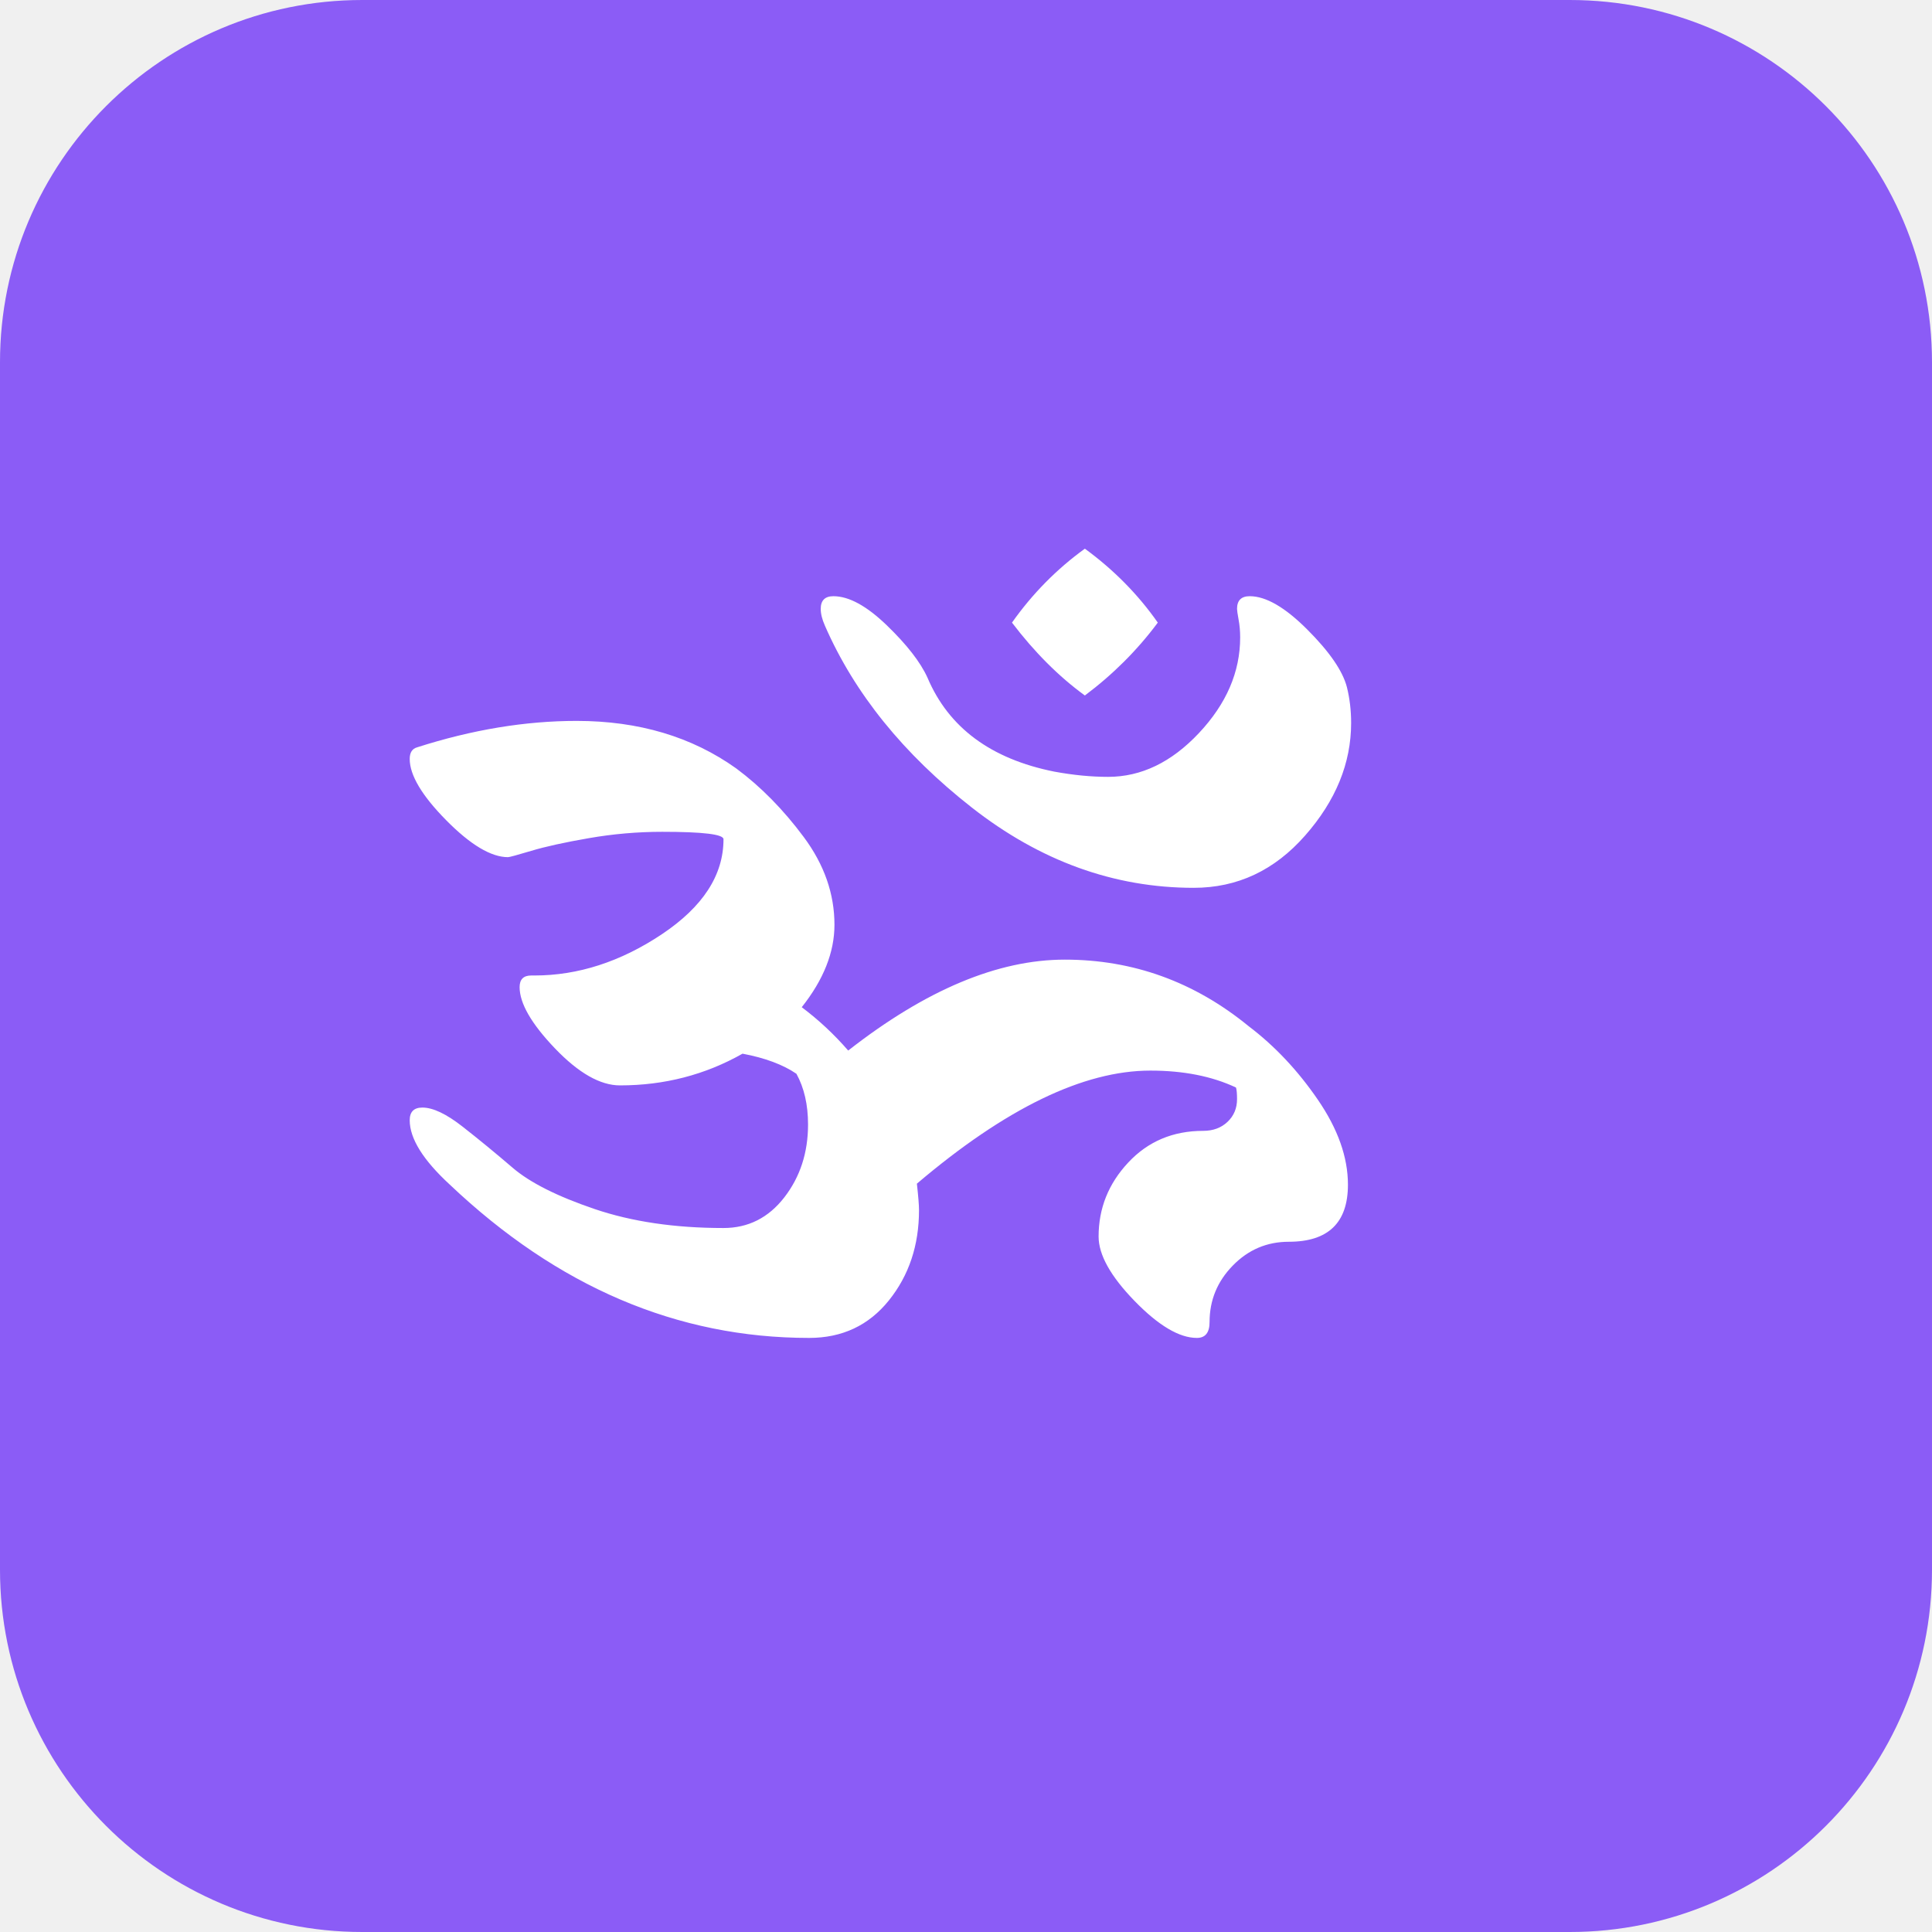
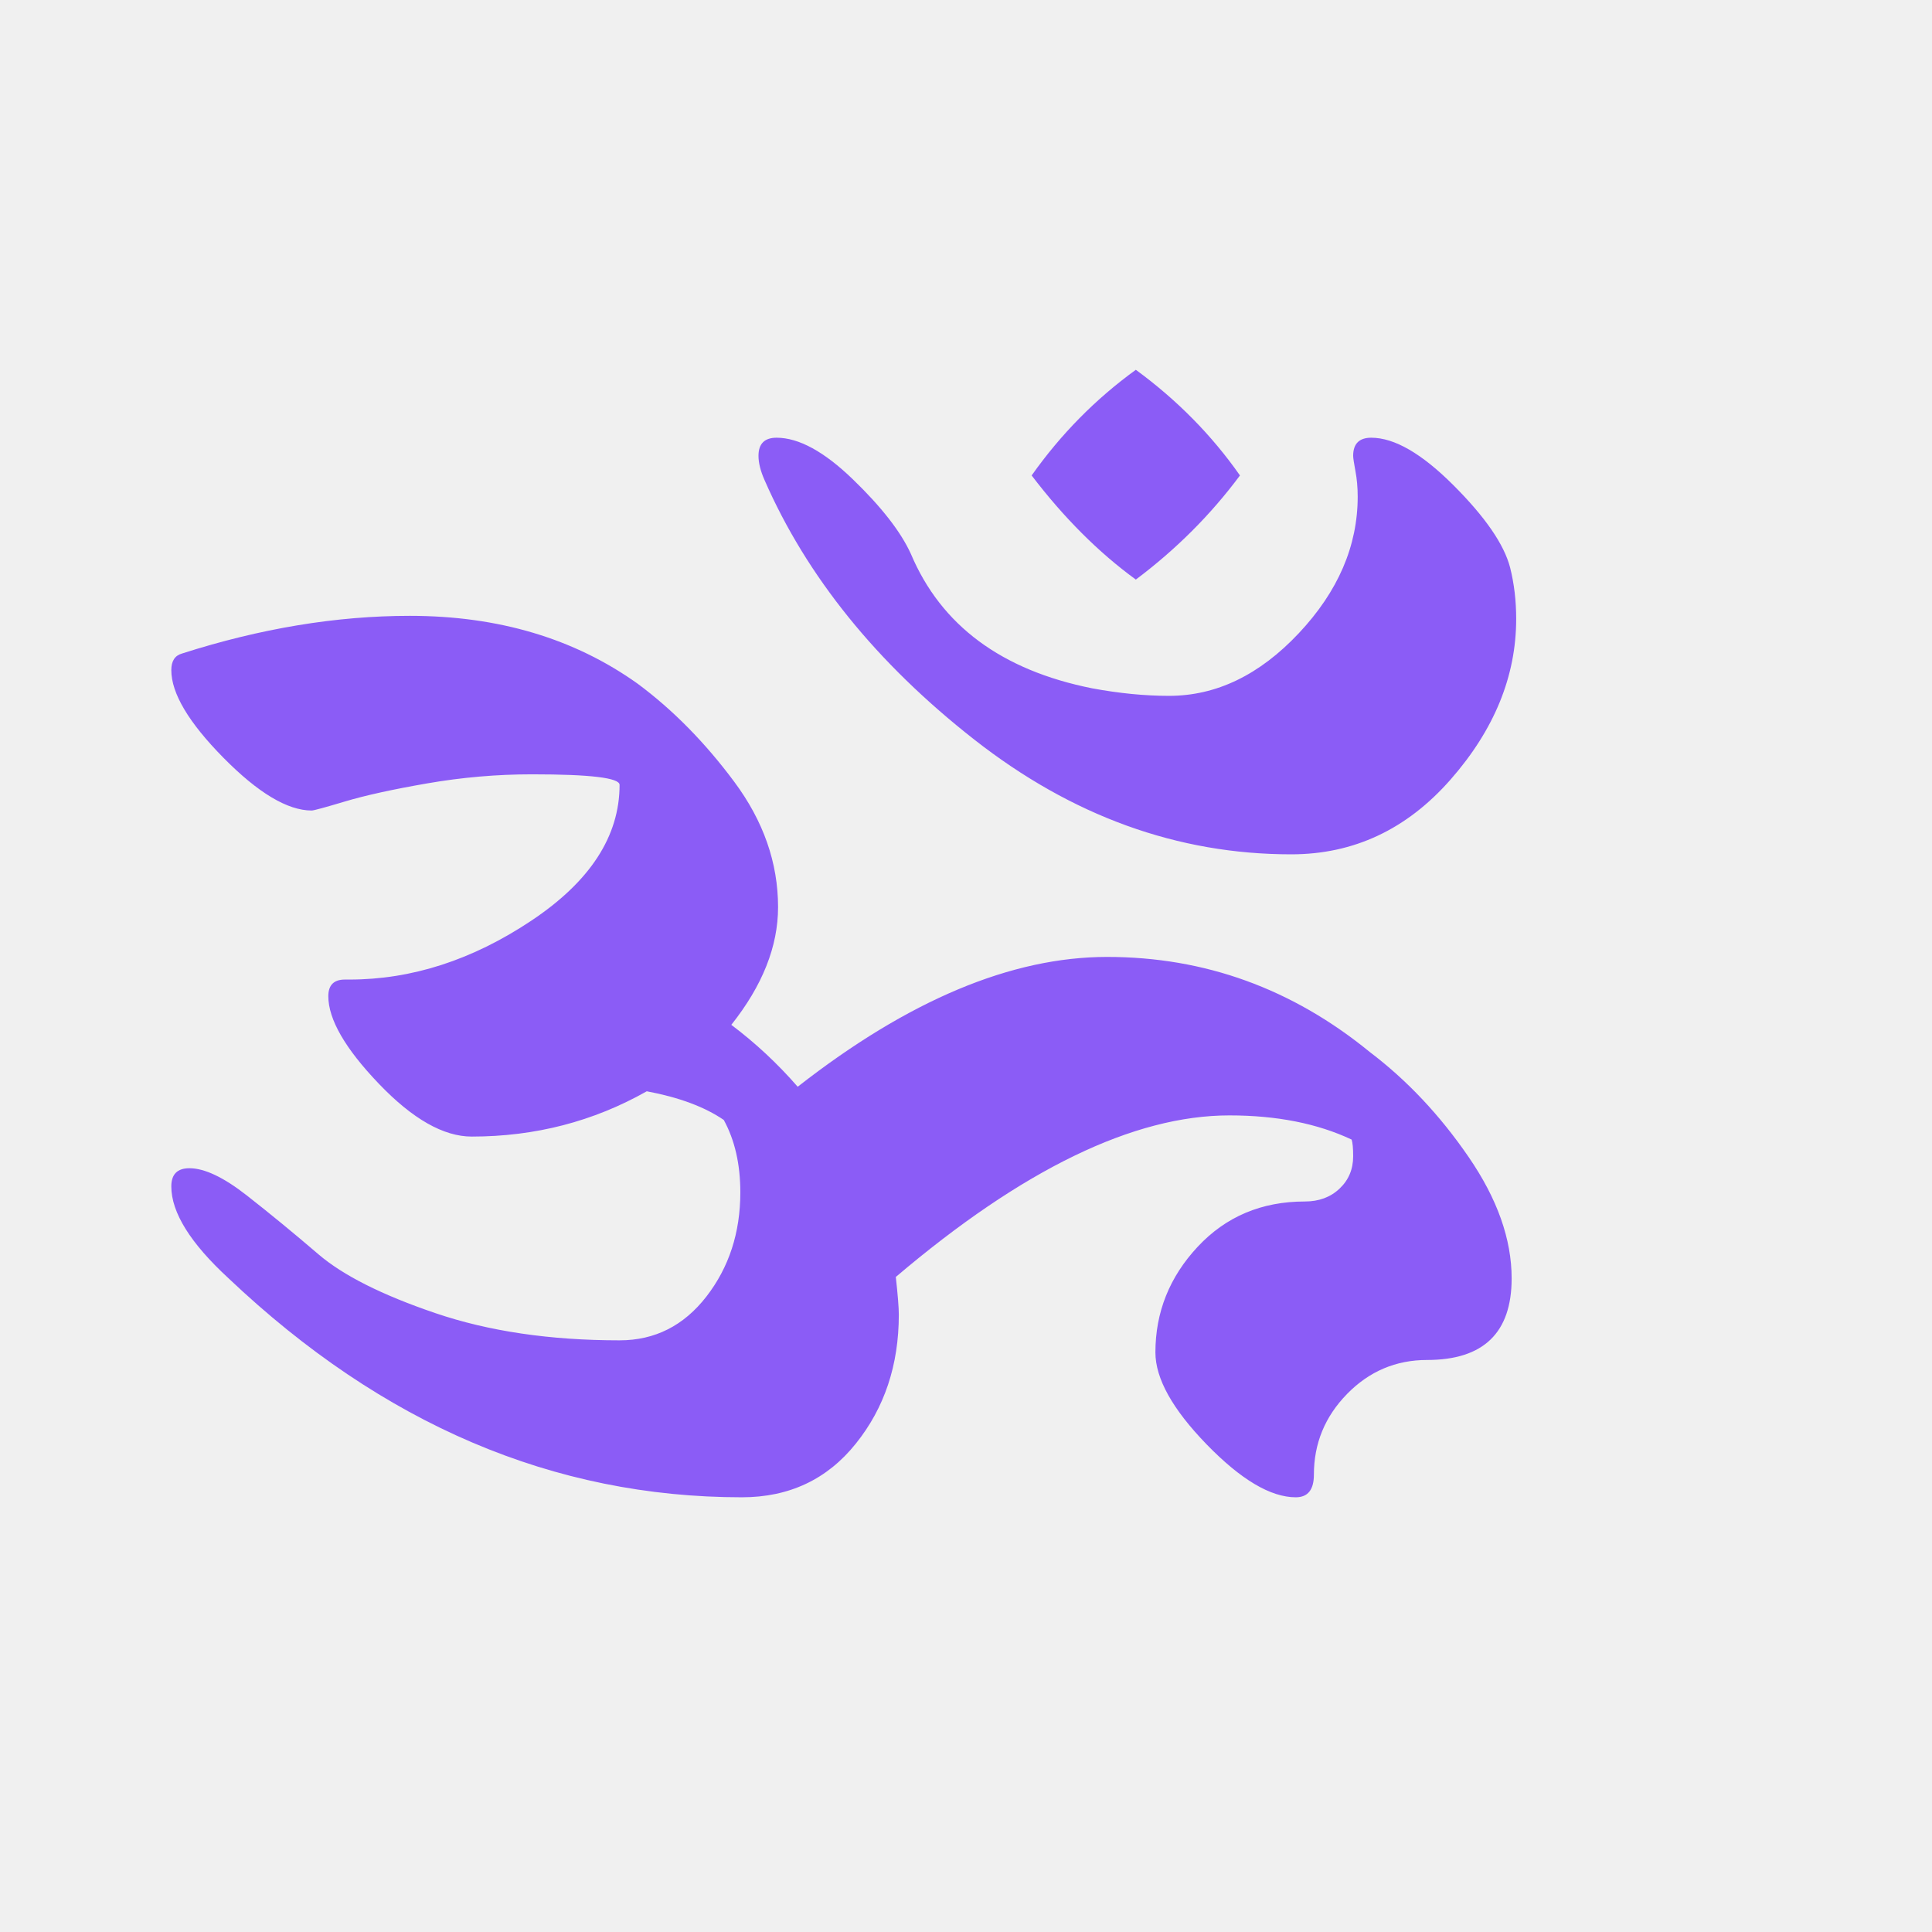
<svg xmlns="http://www.w3.org/2000/svg" width="512" height="512" viewBox="0 0 512 512" fill="none">
-   <rect width="512" height="512" rx="96" fill="#8b5cf6" />
-   <text x="50%" y="50%" dominant-baseline="central" text-anchor="middle" font-size="280" font-family="serif" fill="white" font-weight="bold">ॐ</text>
+   <text x="50%" y="50%" dominant-baseline="central" text-anchor="middle" font-size="400" font-family="serif" fill="#8b5cf6" font-weight="bold">ॐ</text>
</svg>
